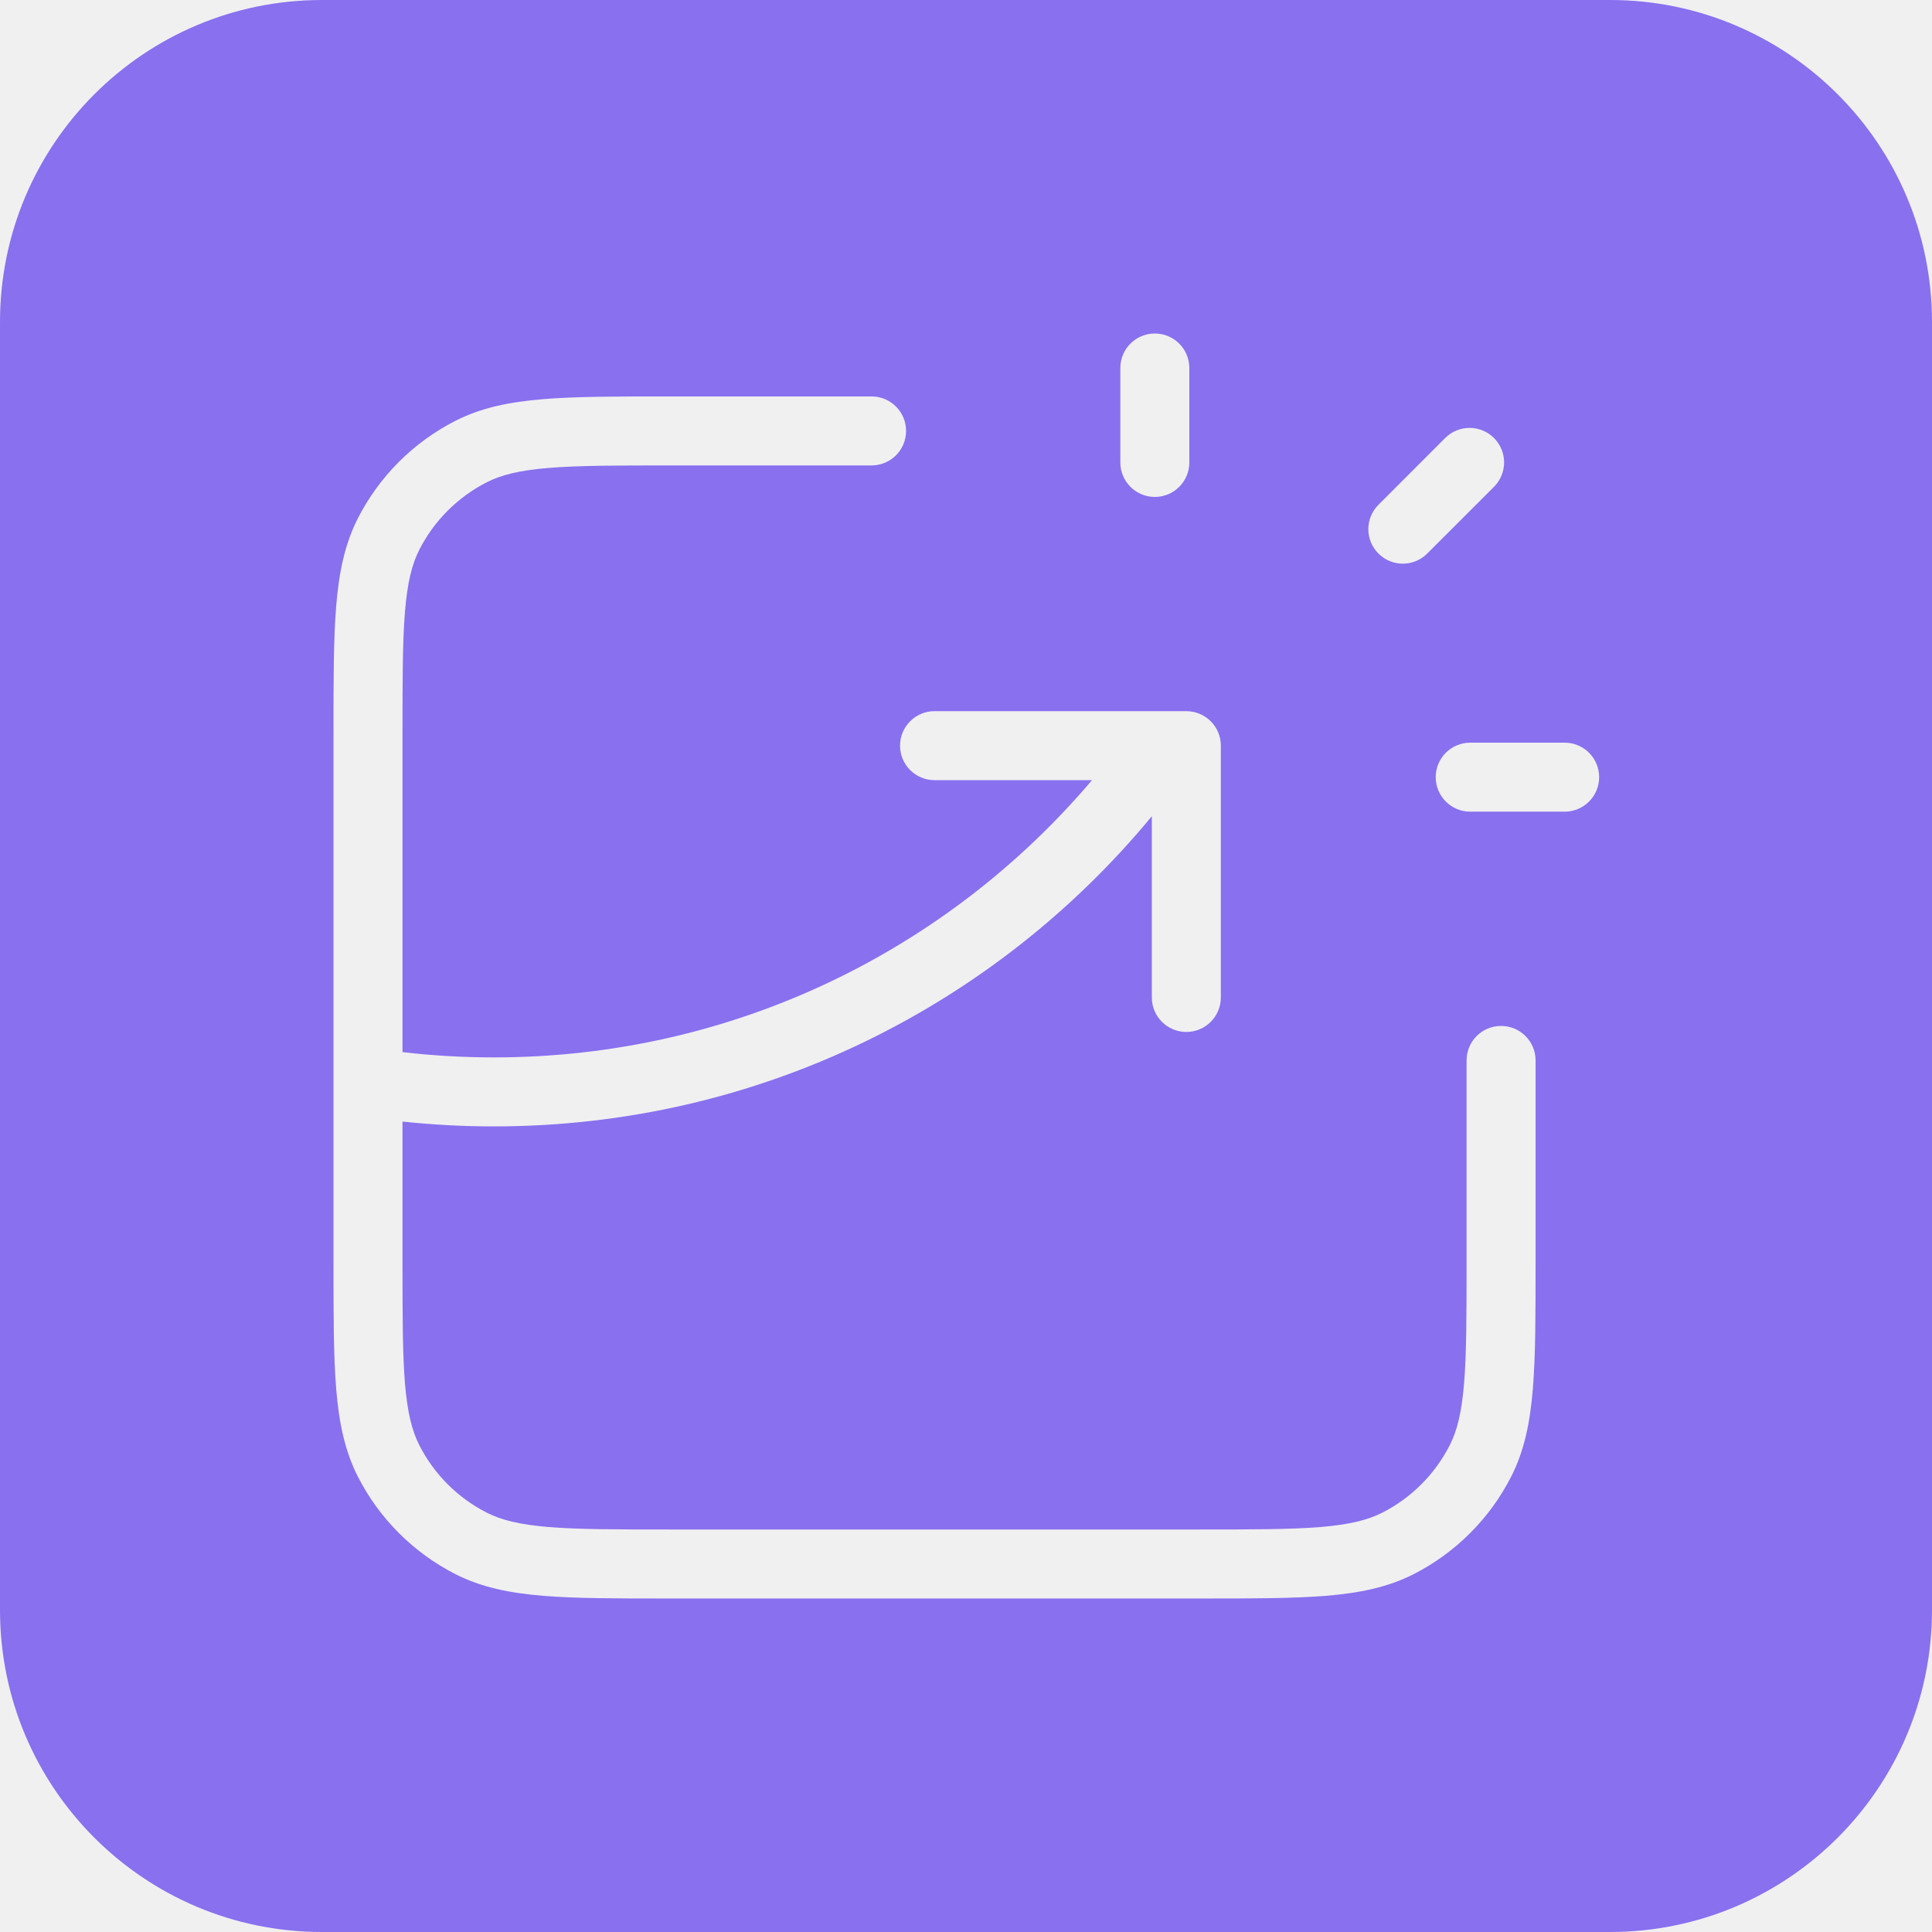
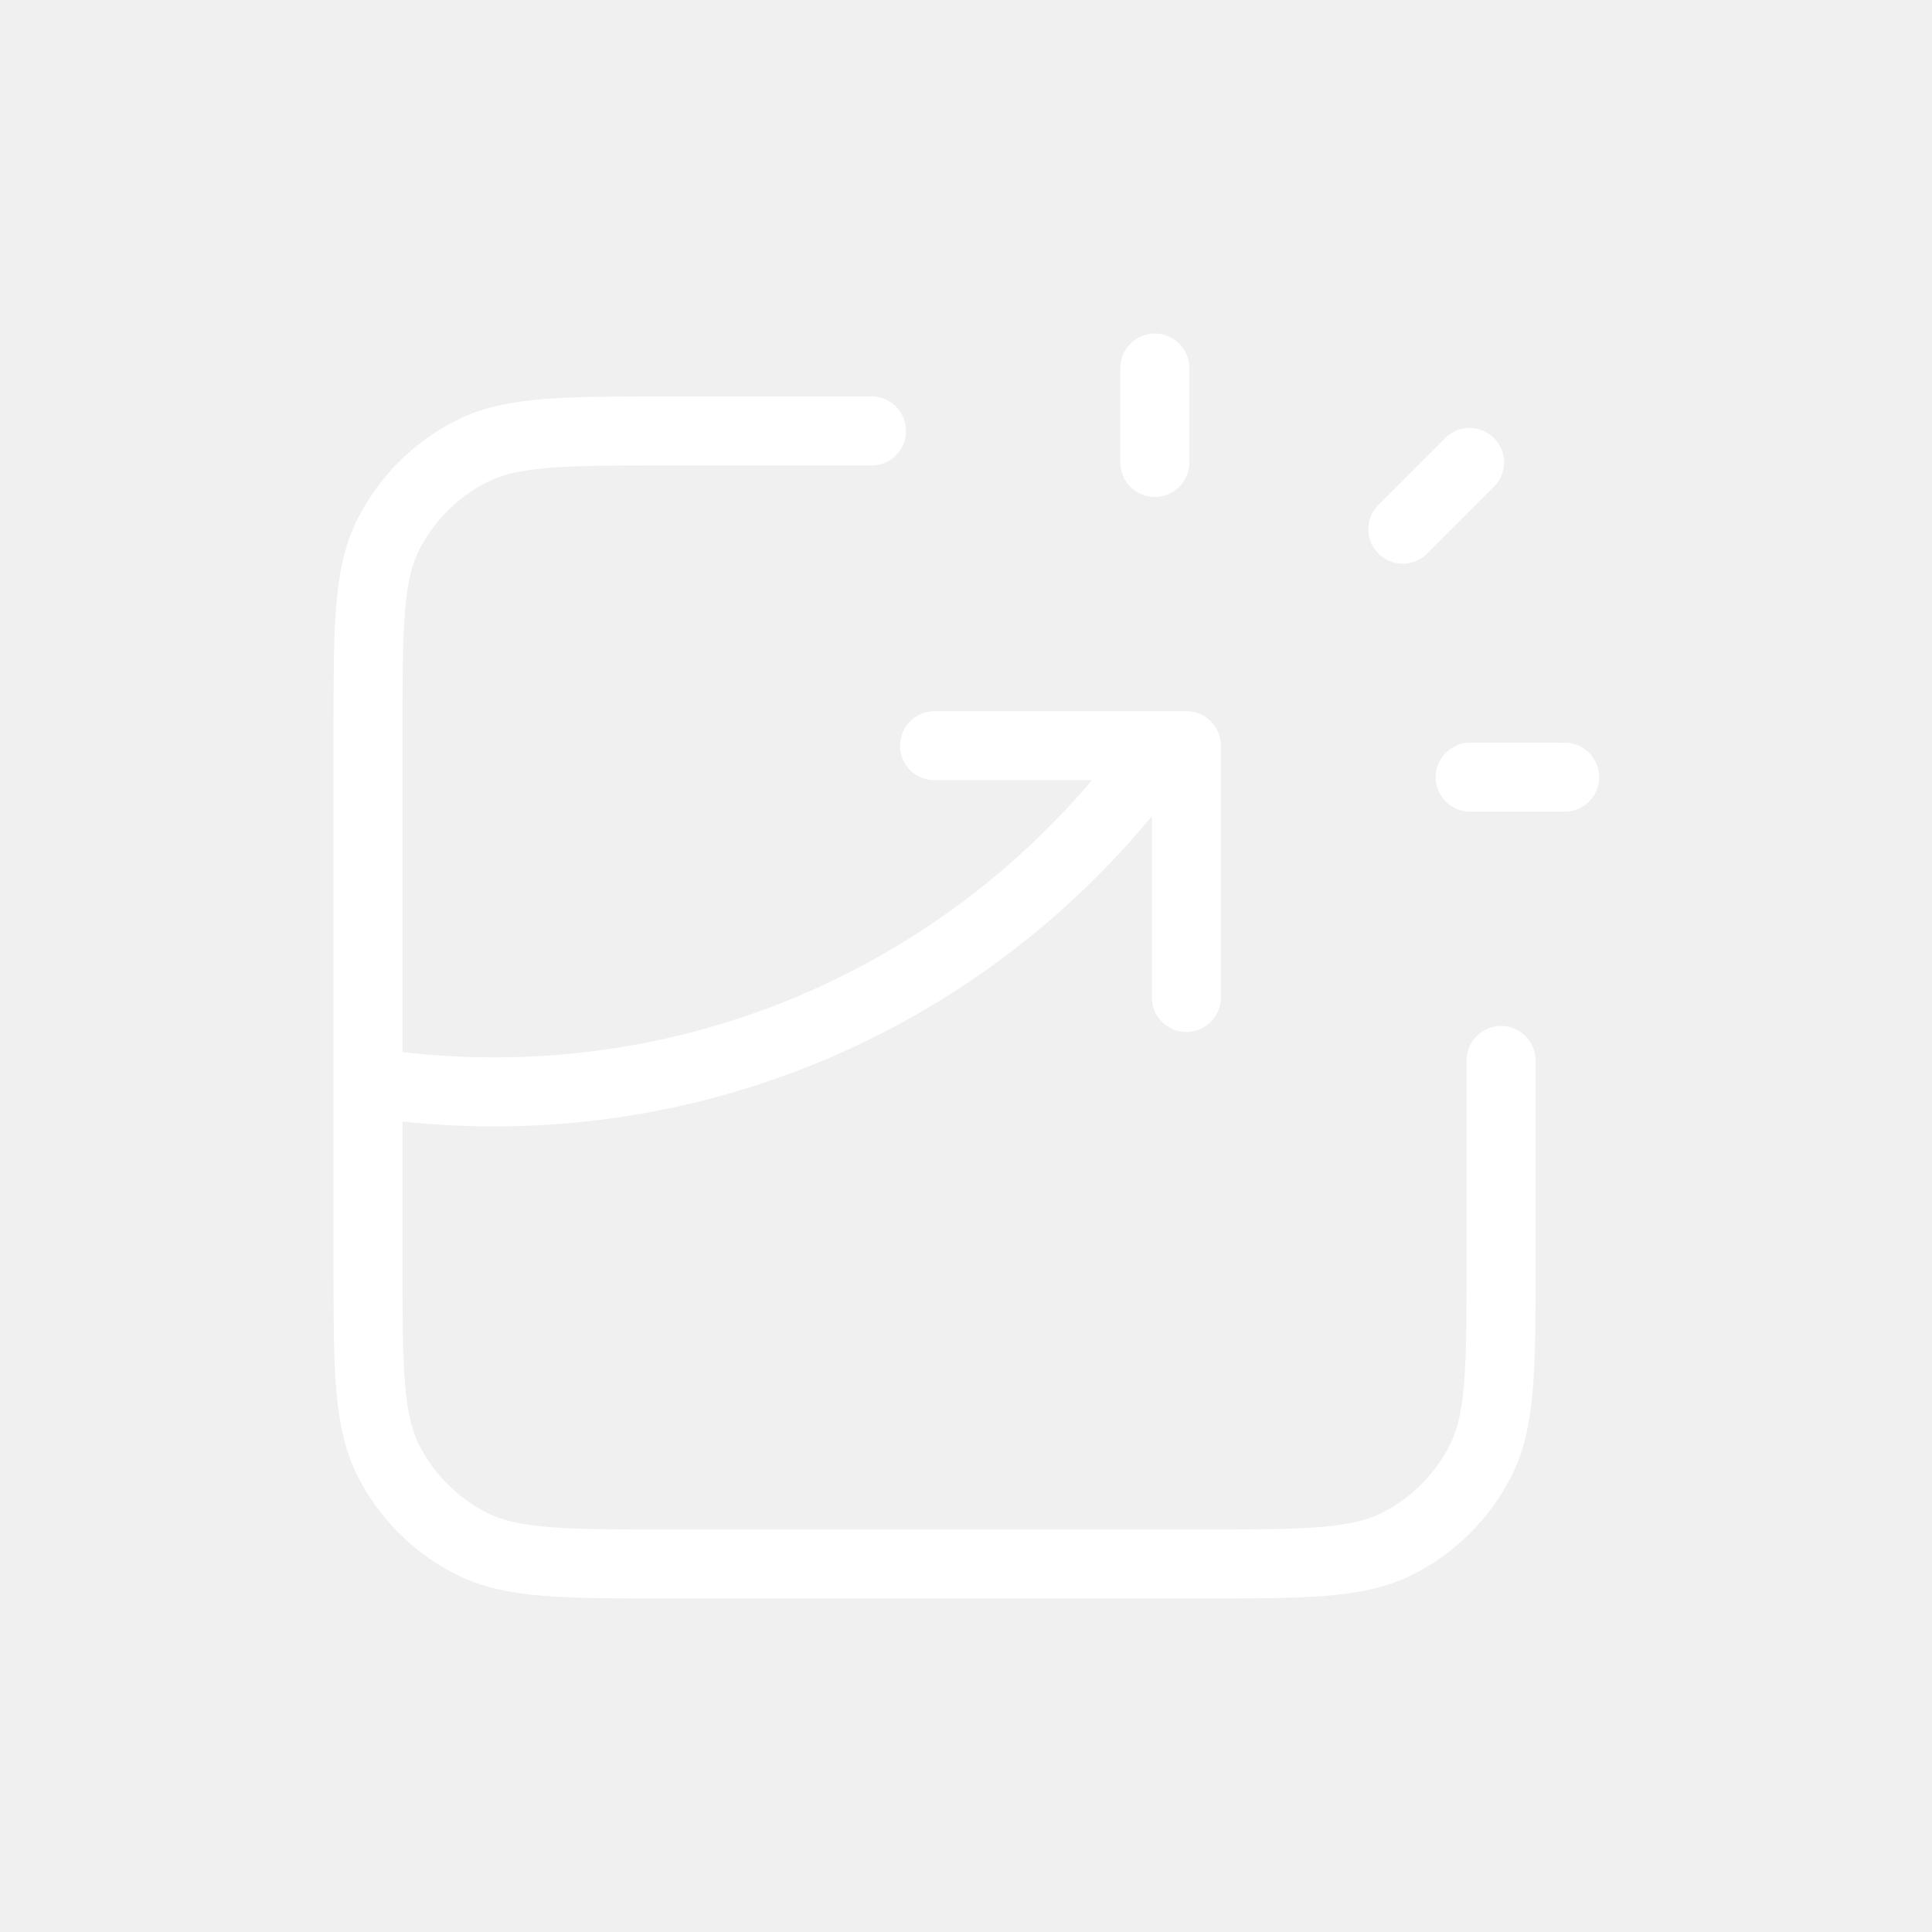
<svg xmlns="http://www.w3.org/2000/svg" width="42" height="42" viewBox="0 0 42 42" fill="none">
-   <path fill-rule="evenodd" clip-rule="evenodd" d="M7 0C3.134 0 0 3.134 0 7V35C0 38.866 3.134 42 7 42H35C38.866 42 42 38.866 42 35V7C42 3.134 38.866 0 35 0H7ZM25.855 8C25.855 7.586 25.52 7.25 25.105 7.25C24.691 7.25 24.355 7.586 24.355 8V10.053C24.355 10.467 24.691 10.803 25.105 10.803C25.52 10.803 25.855 10.467 25.855 10.053V8ZM14.568 8.618L14.535 8.618H14.535C13.414 8.618 12.526 8.618 11.811 8.677C11.08 8.737 10.463 8.861 9.901 9.148C8.987 9.613 8.245 10.356 7.779 11.269C7.493 11.832 7.368 12.448 7.308 13.179C7.25 13.895 7.25 14.782 7.25 15.904V15.937V23.516C7.25 23.524 7.25 23.533 7.25 23.541V27.432V27.465C7.25 28.586 7.25 29.474 7.308 30.189C7.368 30.92 7.493 31.537 7.779 32.099C8.245 33.013 8.987 33.755 9.901 34.221C10.463 34.507 11.08 34.632 11.811 34.692C12.526 34.75 13.414 34.75 14.535 34.75H14.568H26.063H26.096C27.218 34.75 28.105 34.75 28.821 34.692C29.552 34.632 30.168 34.507 30.731 34.221C31.644 33.755 32.387 33.013 32.852 32.099C33.139 31.537 33.263 30.92 33.323 30.189C33.382 29.474 33.382 28.586 33.382 27.465V27.465V27.432V23.053C33.382 22.638 33.046 22.303 32.632 22.303C32.217 22.303 31.882 22.638 31.882 23.053V27.432C31.882 28.593 31.881 29.42 31.828 30.067C31.776 30.705 31.677 31.102 31.516 31.418C31.194 32.049 30.681 32.563 30.05 32.884C29.734 33.045 29.337 33.144 28.698 33.197C28.052 33.249 27.225 33.25 26.063 33.25H14.568C13.406 33.25 12.58 33.249 11.933 33.197C11.295 33.144 10.898 33.045 10.582 32.884C9.951 32.563 9.437 32.049 9.116 31.418C8.955 31.102 8.856 30.705 8.803 30.067C8.751 29.42 8.75 28.593 8.75 27.432V24.382C9.403 24.451 10.066 24.487 10.737 24.487C16.495 24.487 21.64 21.861 25.04 17.744V21.684C25.04 22.098 25.375 22.434 25.79 22.434C26.204 22.434 26.54 22.098 26.54 21.684V16.21C26.54 15.796 26.204 15.46 25.79 15.46H25.279H25.26H20.316C19.902 15.46 19.566 15.796 19.566 16.21C19.566 16.625 19.902 16.96 20.316 16.96H23.739C20.613 20.648 15.948 22.987 10.737 22.987C10.065 22.987 9.402 22.948 8.75 22.872V15.937C8.75 14.775 8.751 13.948 8.803 13.302C8.856 12.663 8.955 12.266 9.116 11.95C9.437 11.319 9.951 10.806 10.582 10.484C10.898 10.323 11.295 10.224 11.933 10.172C12.58 10.119 13.406 10.118 14.568 10.118H18.947C19.362 10.118 19.697 9.783 19.697 9.368C19.697 8.954 19.362 8.618 18.947 8.618H14.568ZM32.478 9.522C32.185 9.229 31.71 9.229 31.417 9.522L29.966 10.974C29.673 11.267 29.673 11.742 29.966 12.034C30.259 12.327 30.733 12.327 31.026 12.034L32.478 10.583C32.771 10.29 32.771 9.815 32.478 9.522ZM31.961 16.145C31.547 16.145 31.211 16.48 31.211 16.895C31.211 17.309 31.547 17.645 31.961 17.645H34.014C34.428 17.645 34.764 17.309 34.764 16.895C34.764 16.48 34.428 16.145 34.014 16.145H31.961Z" fill="#8970EF" />
+   <path d="M18.947 9.368H14.568C12.269 9.368 11.12 9.368 10.242 9.816C9.469 10.21 8.841 10.838 8.447 11.61C8 12.488 8 13.638 8 15.937V27.432C8 29.731 8 30.88 8.447 31.759C8.841 32.531 9.469 33.159 10.242 33.553C11.12 34 12.269 34 14.568 34H26.063C28.362 34 29.512 34 30.39 33.553C31.163 33.159 31.791 32.531 32.184 31.759C32.632 30.88 32.632 29.731 32.632 27.432V23.053M20.316 16.21H25.79V21.684M25.105 10.053V8M30.496 11.504L31.947 10.053M31.961 16.895H34.014M8 23.528C8.892 23.665 9.806 23.737 10.737 23.737C16.739 23.737 22.047 20.764 25.269 16.21" stroke="white" stroke-width="1.5" stroke-linecap="round" stroke-linejoin="round" />
</svg>
